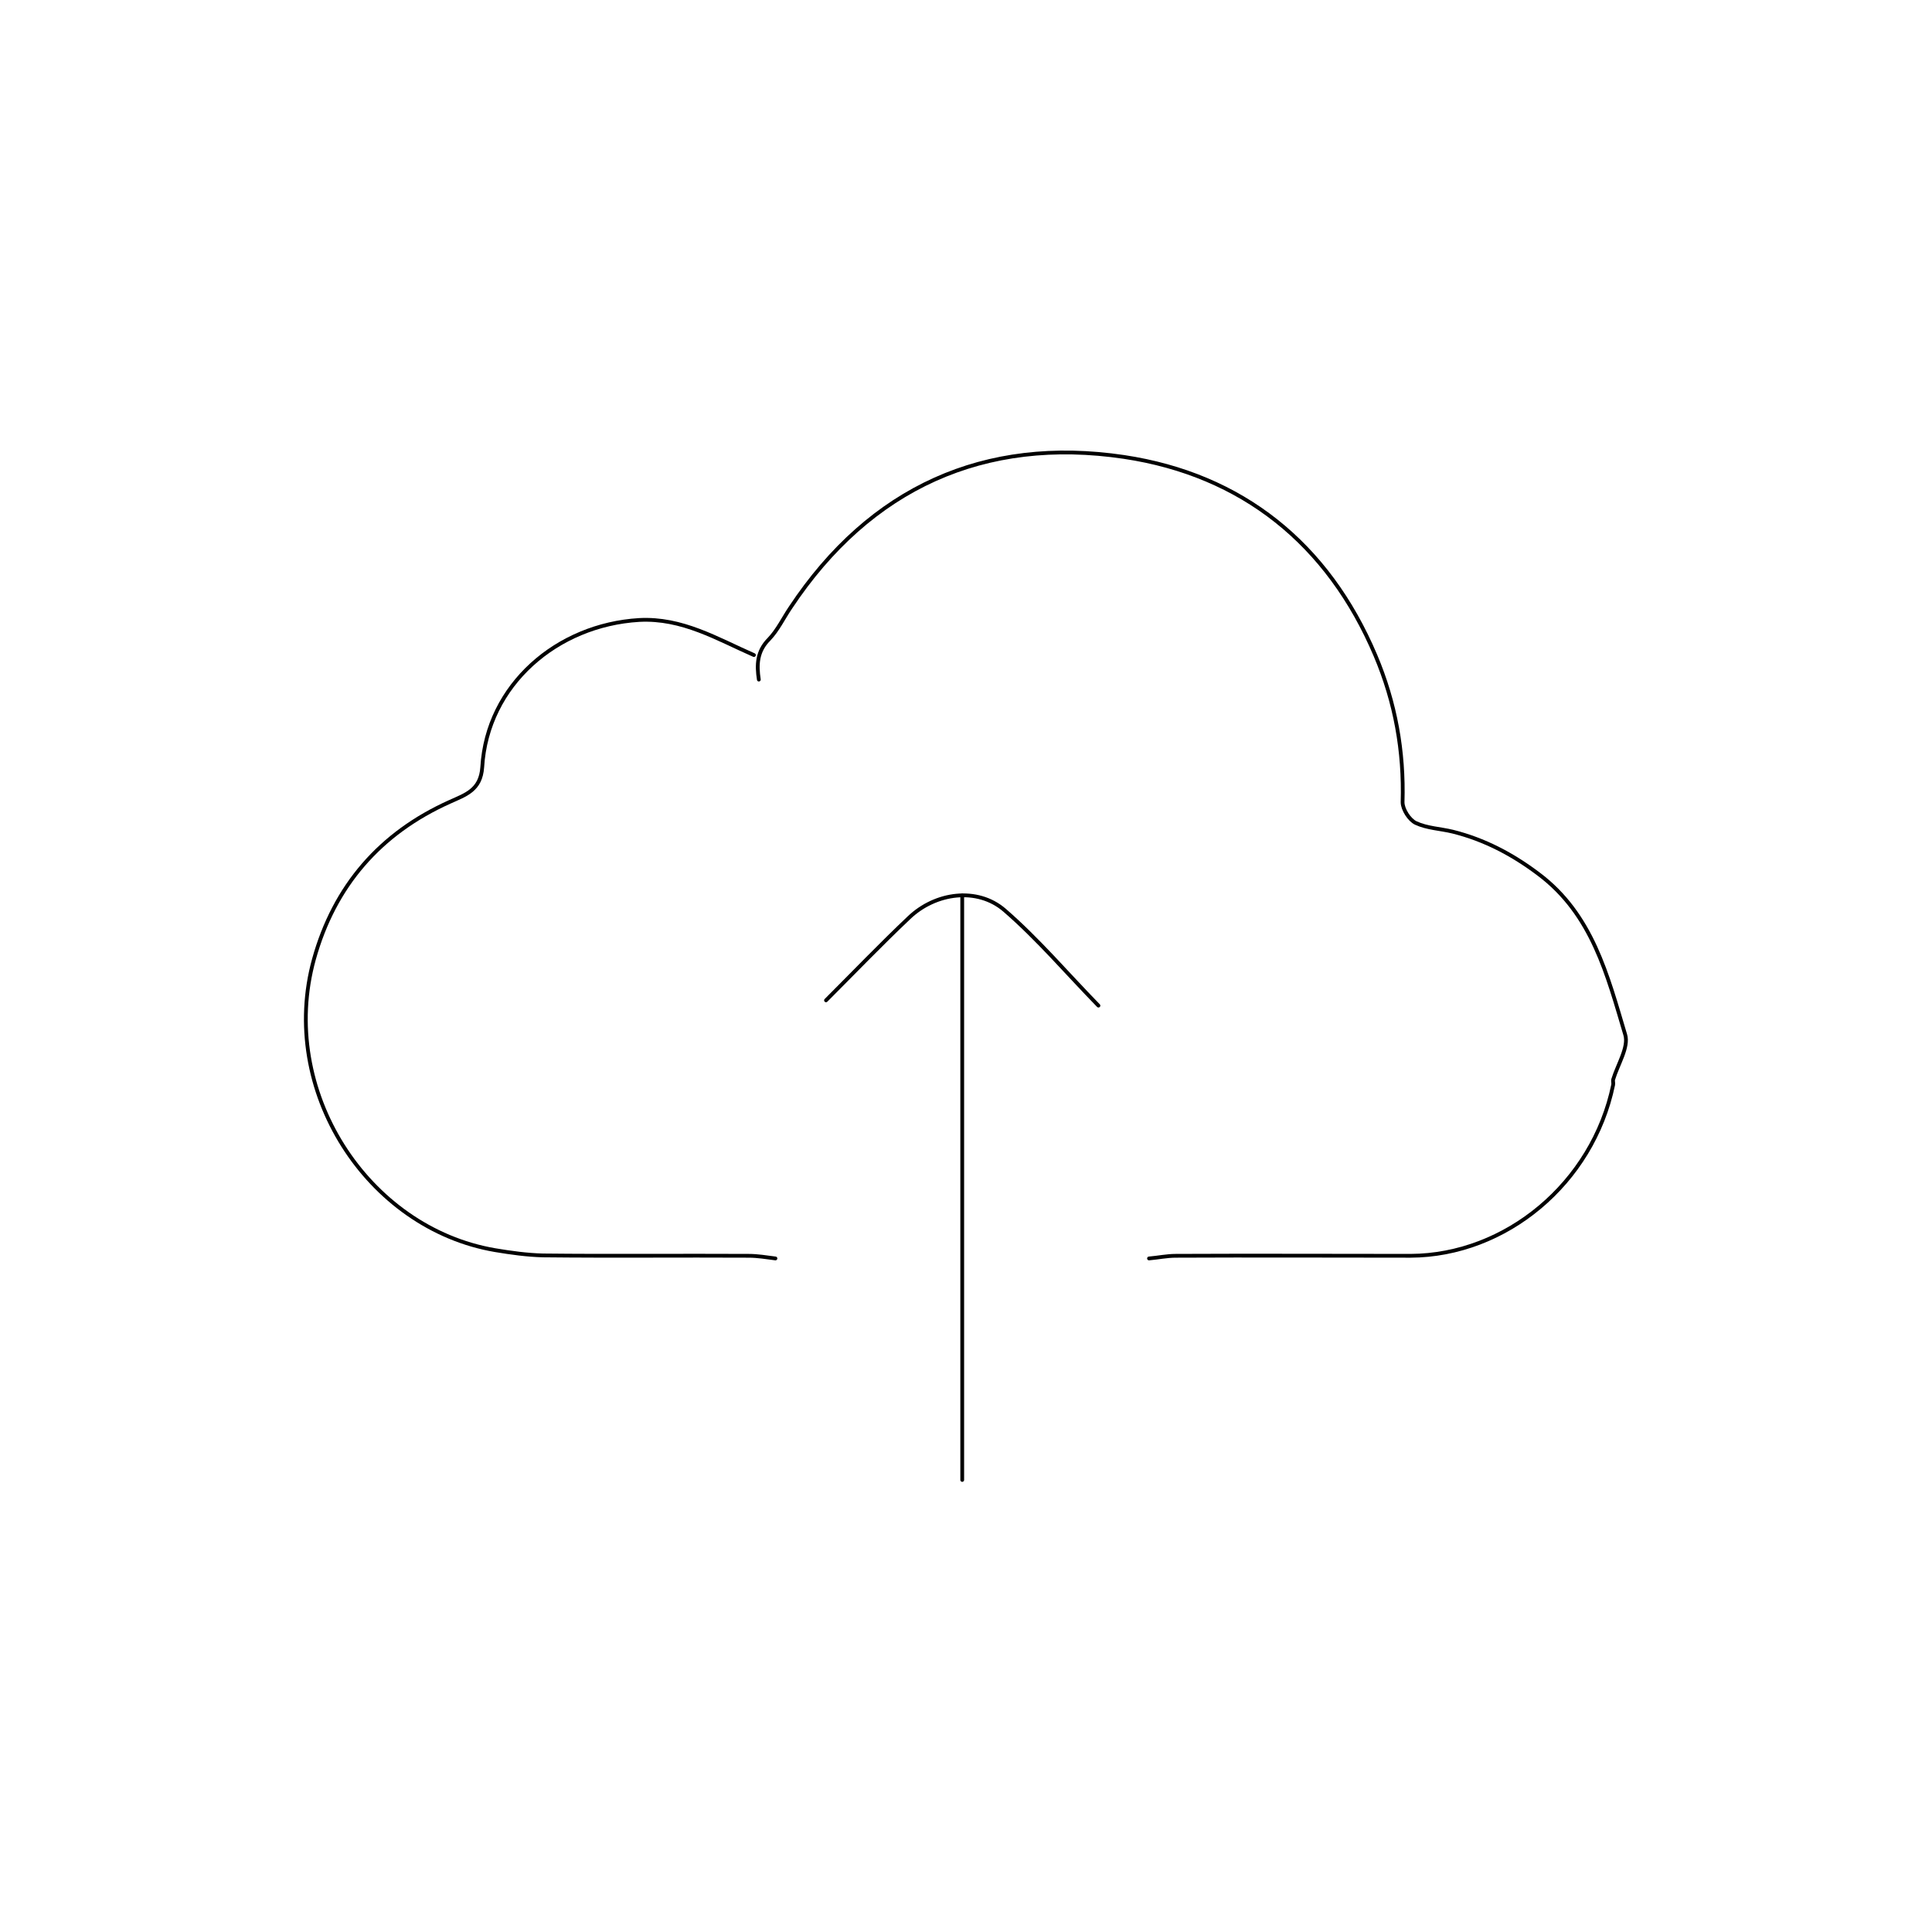
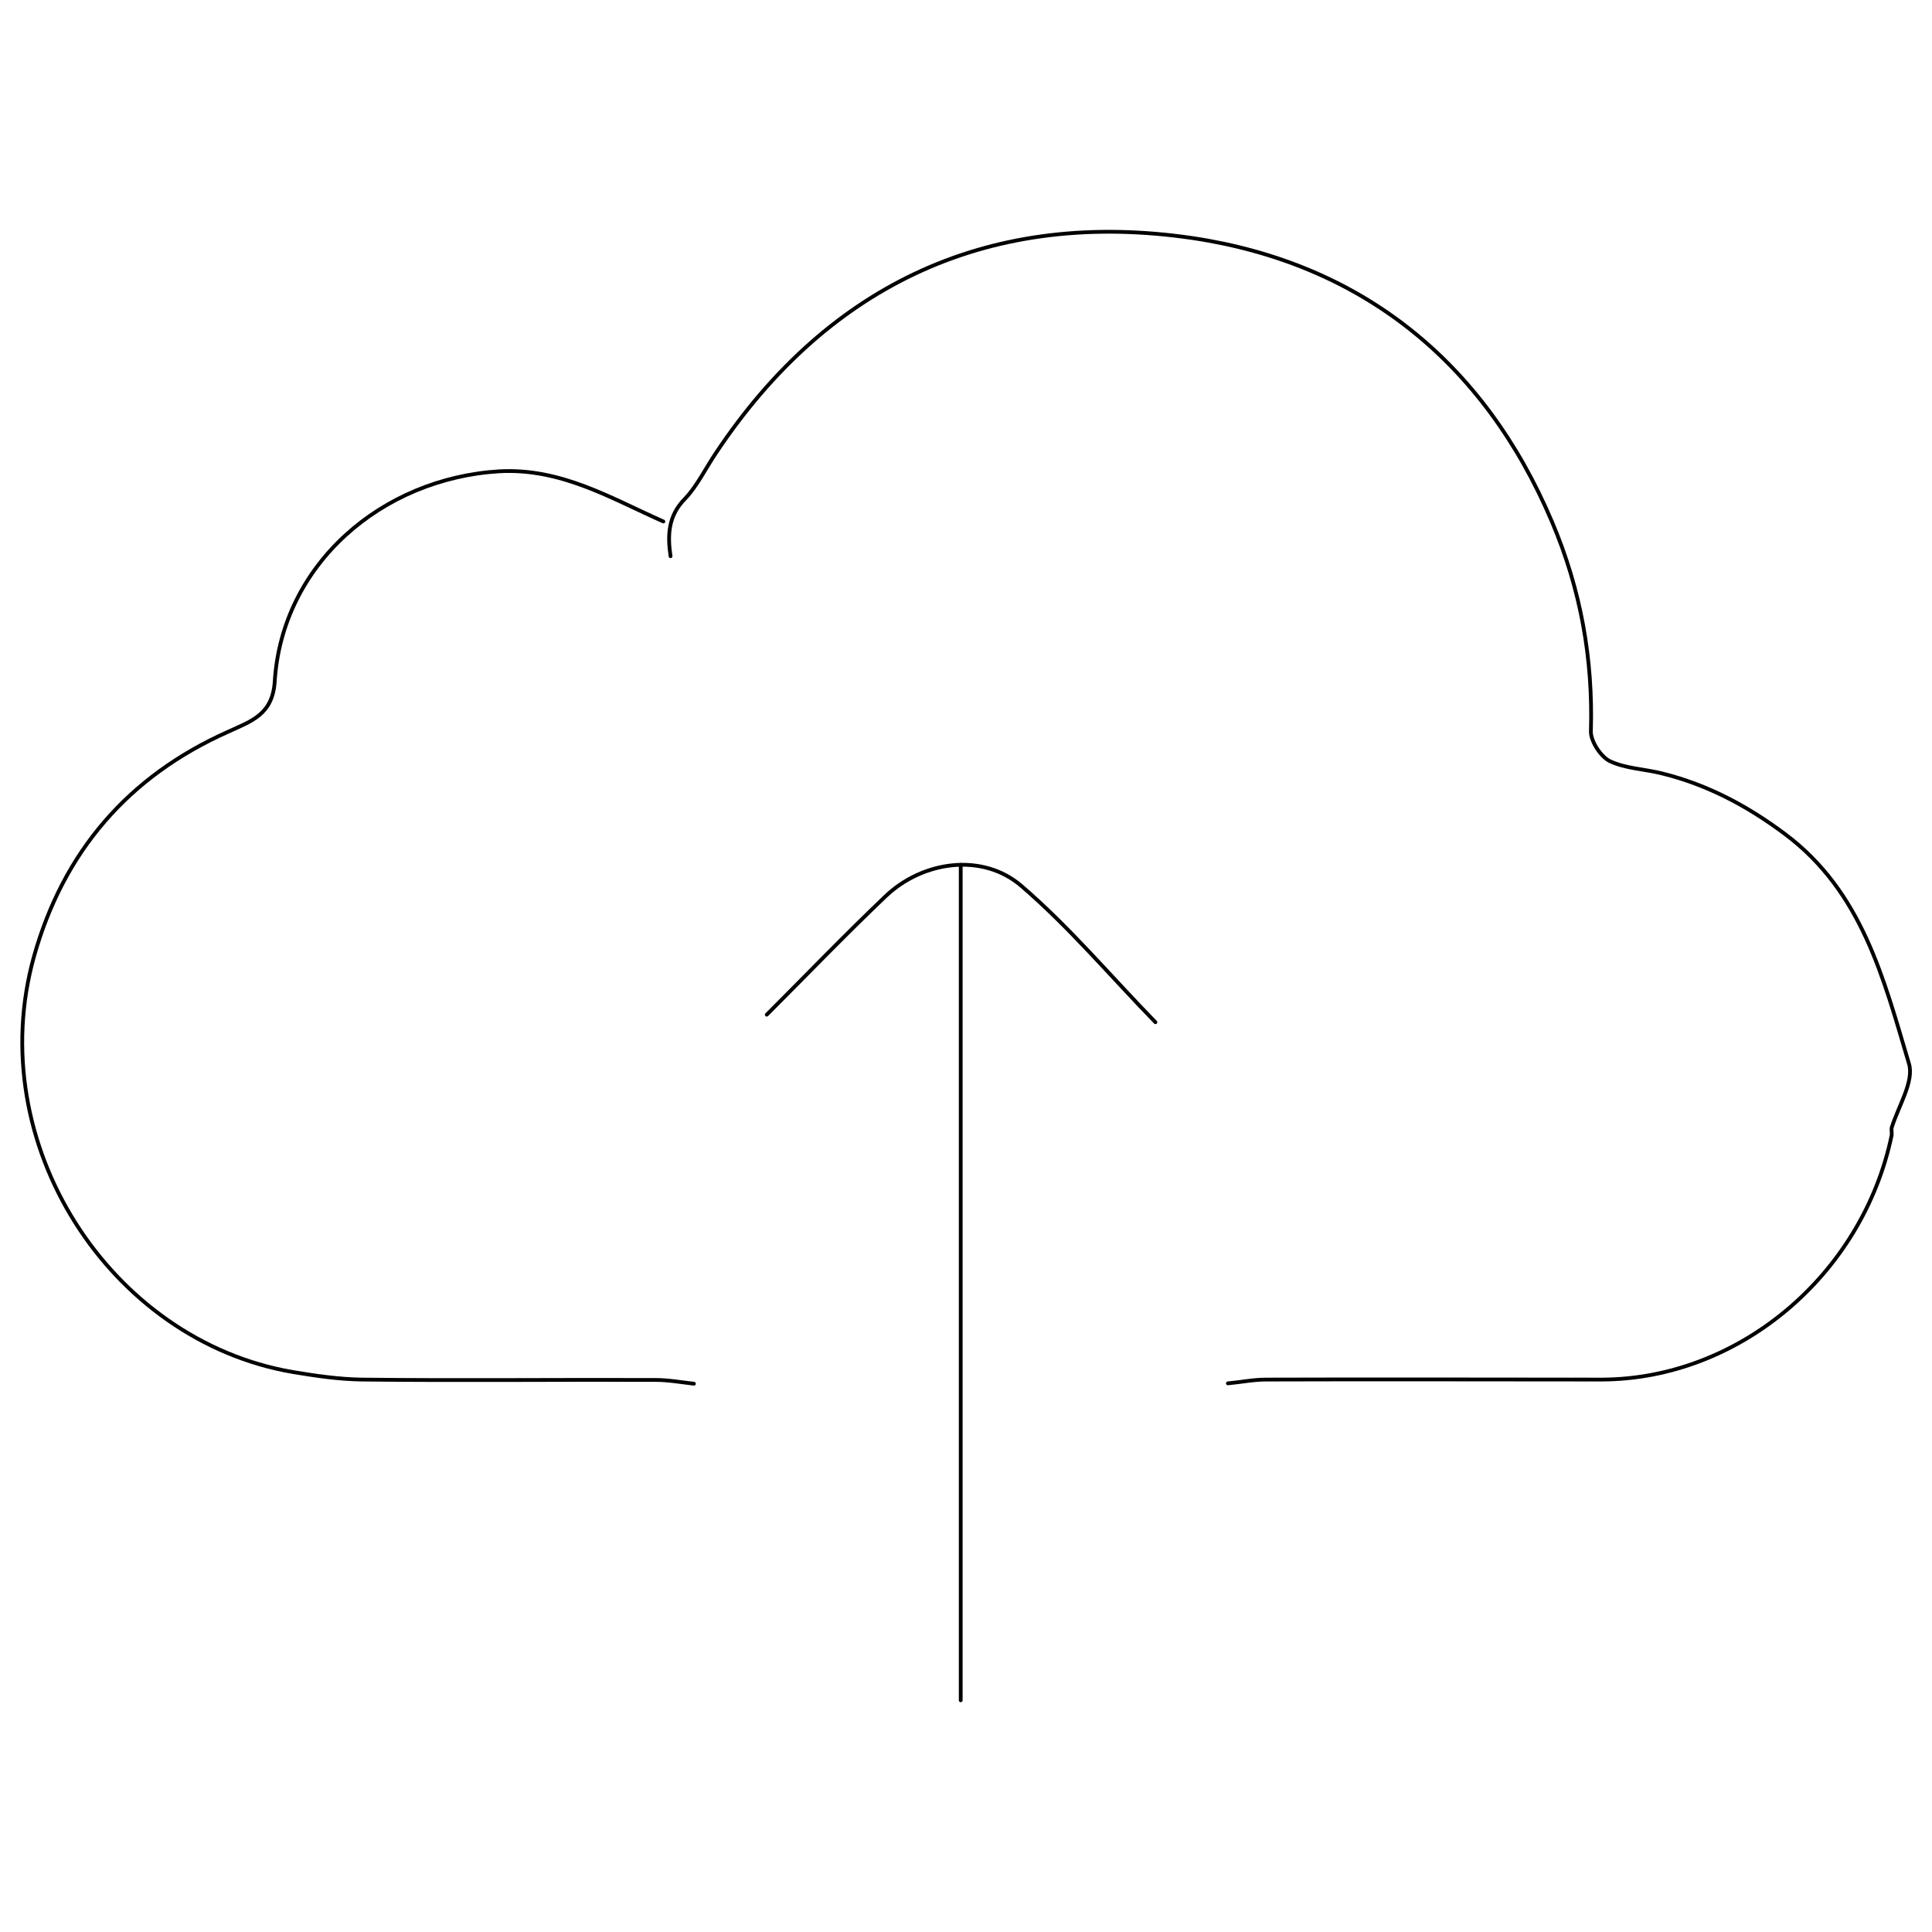
<svg xmlns="http://www.w3.org/2000/svg" version="1.1" id="Layer_1" x="0px" y="0px" viewBox="0 0 512 512" style="enable-background:new 0 0 512 512;" xml:space="preserve">
  <style type="text/css">
- 	.st0{fill:none;stroke:#000000;stroke-width:1;stroke-linecap:round;stroke-linejoin:round;stroke-miterlimit:10;}
+ 	.st0{fill:none;stroke:#000000;stroke-linecap:round;stroke-linejoin:round;stroke-miterlimit:10;}
</style>
  <g id="WDdT7w.tif">
    <g>
-       <path vector-effect="non-scaling-stroke" class="st0" d="M199.8,173.6c-9.8-4.3-19-9.9-30.4-9.3c-21.8,1.3-40.3,17.2-41.6,39c-0.4,6.1-4.4,7.3-8.6,9.2    c-18.5,8.3-30.6,22.3-36,41.7c-9.6,34.7,14.1,71.3,48,77.1c4.2,0.7,8.5,1.3,12.7,1.4c18.2,0.2,36.3,0,54.5,0.1    c2.4,0,4.7,0.4,7.1,0.7" />
-       <path vector-effect="non-scaling-stroke" class="st0" d="M304.5,333.5c2.4-0.2,4.7-0.7,7.1-0.7c20.7-0.1,41.5,0,62.2,0c25.2-0.1,48.3-19.2,53.7-45.3    c0.1-0.5-0.1-1,0-1.4c1.2-4,4.2-8.6,3.2-11.9c-4.7-15.7-8.7-31.9-23-42.6c-6.9-5.2-14.3-9.1-22.7-11.2c-3.3-0.8-6.8-0.9-9.8-2.3    c-1.7-0.8-3.5-3.6-3.5-5.5c0.4-13.5-1.9-26.4-7.2-38.9c-12.6-29.7-35.4-47.9-66.6-52.6c-37-5.5-67.3,8.1-88.4,39.9    c-1.9,2.8-3.4,6-5.7,8.4c-3.2,3.2-3.3,6.8-2.7,10.7" />
-       <path vector-effect="non-scaling-stroke" class="st0" d="M255,237.3c0,51.6,0,103.3,0,154.9" />
-       <path vector-effect="non-scaling-stroke" class="st0" d="M291.1,266.5c-8.3-8.5-16-17.6-24.9-25.3c-7.2-6.2-18.3-4.7-25.3,2c-7.5,7.1-14.7,14.6-22,21.9" />
+       <path vector-effect="non-scaling-stroke" class="st0" d="M175.8,138.2c-14-6.2-27.1-14.2-43.5-13.3c-31.1,1.9-57.6,24.6-59.5,55.8    c-0.6,8.7-6.2,10.4-12.3,13.2c-26.5,11.8-43.7,31.8-51.5,59.6c-13.8,49.5,20.1,101.8,68.6,110.1c6,1,12.1,1.9,18.2,2    c26,0.3,51.9,0,77.9,0.1c3.4,0,6.7,0.6,10.2,1" />
+       <path vector-effect="non-scaling-stroke" class="st0" d="M325.4,366.6c3.4-0.3,6.7-1,10.2-1c29.6-0.1,59.3,0,88.9,0    c36-0.1,69-27.4,76.8-64.7c0.1-0.7-0.1-1.5,0-2c1.8-5.8,6-12.3,4.6-17c-6.7-22.5-12.4-45.6-32.9-60.9c-9.9-7.4-20.4-13-32.4-16    c-4.7-1.2-9.8-1.3-14-3.3c-2.4-1.2-5-5.2-5-7.8c0.6-19.3-2.7-37.7-10.3-55.6c-18-42.5-50.6-68.5-95.2-75.2    c-52.9-7.8-96.2,11.6-126.4,57c-2.7,4-4.9,8.6-8.1,12c-4.6,4.6-4.7,9.8-3.9,15.3" />
+       <path vector-effect="non-scaling-stroke" class="st0" d="M254.6,229.2c0,73.7,0,147.6,0,221.4" />
+       <path vector-effect="non-scaling-stroke" class="st0" d="M306.2,270.9c-11.8-12.1-22.8-25.2-35.5-36.1    c-10.3-8.9-26.2-6.7-36.1,2.8c-10.7,10.2-21,20.9-31.4,31.3" />
    </g>
  </g>
</svg>
